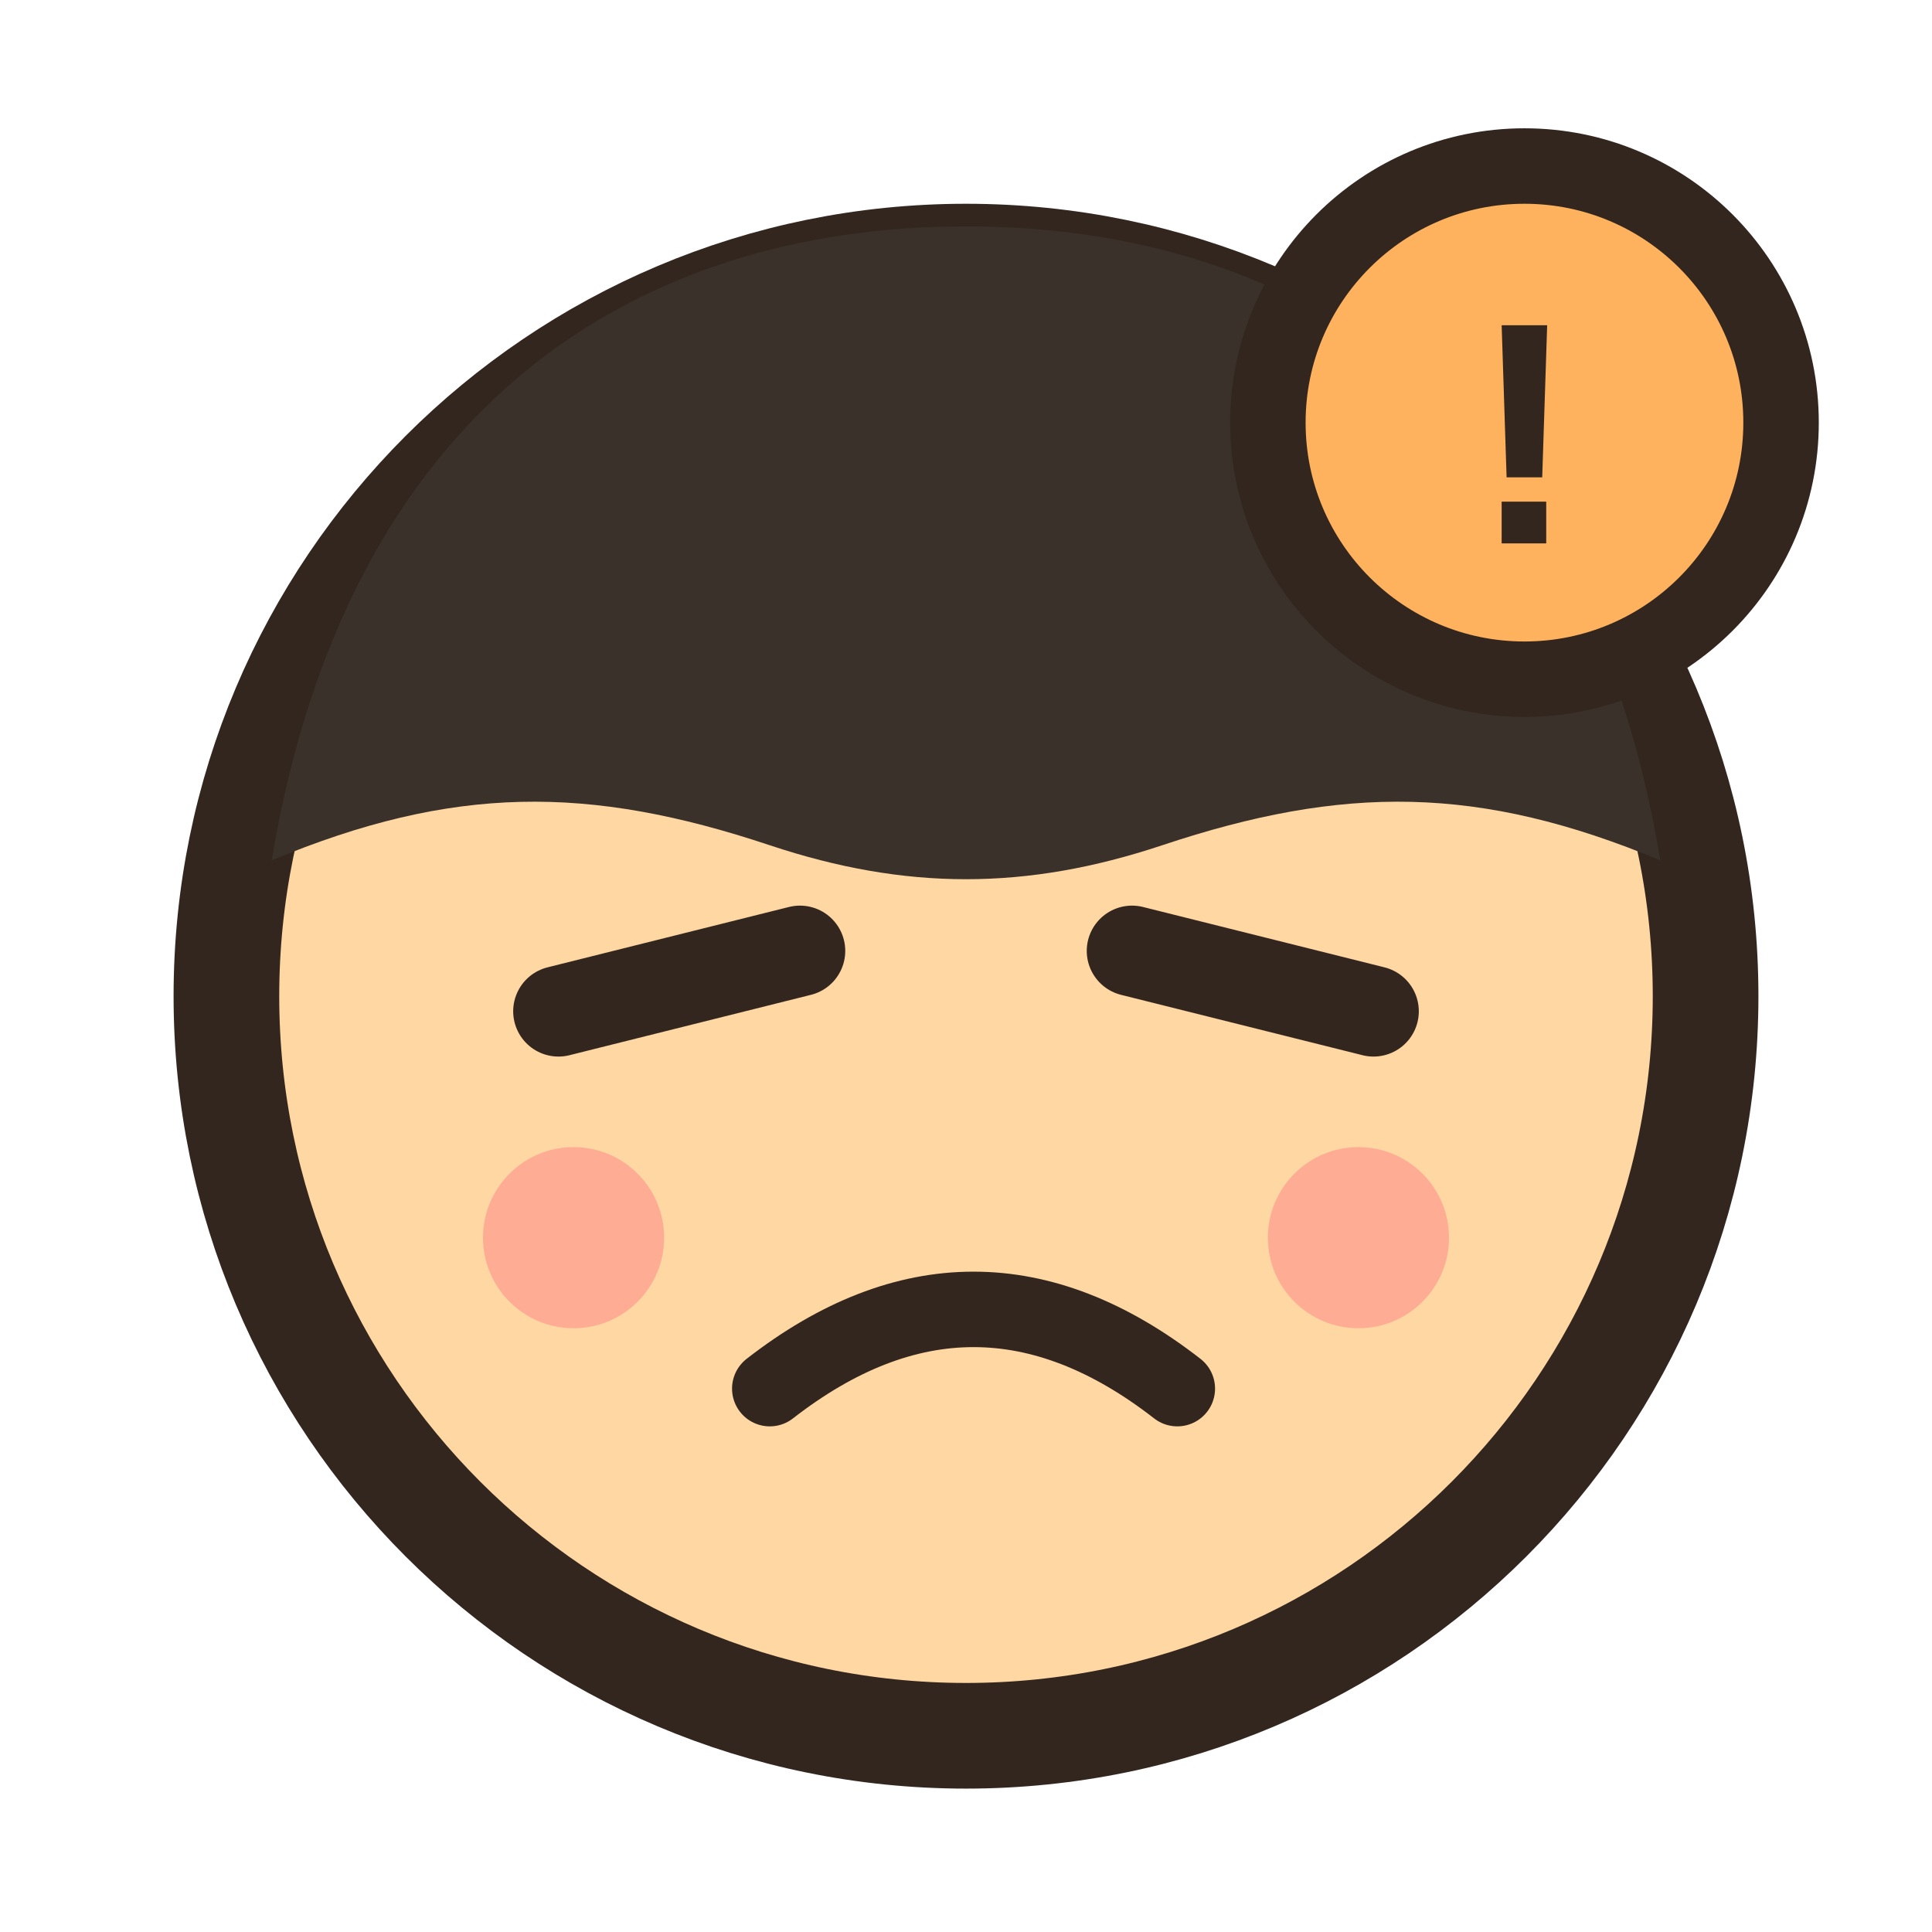
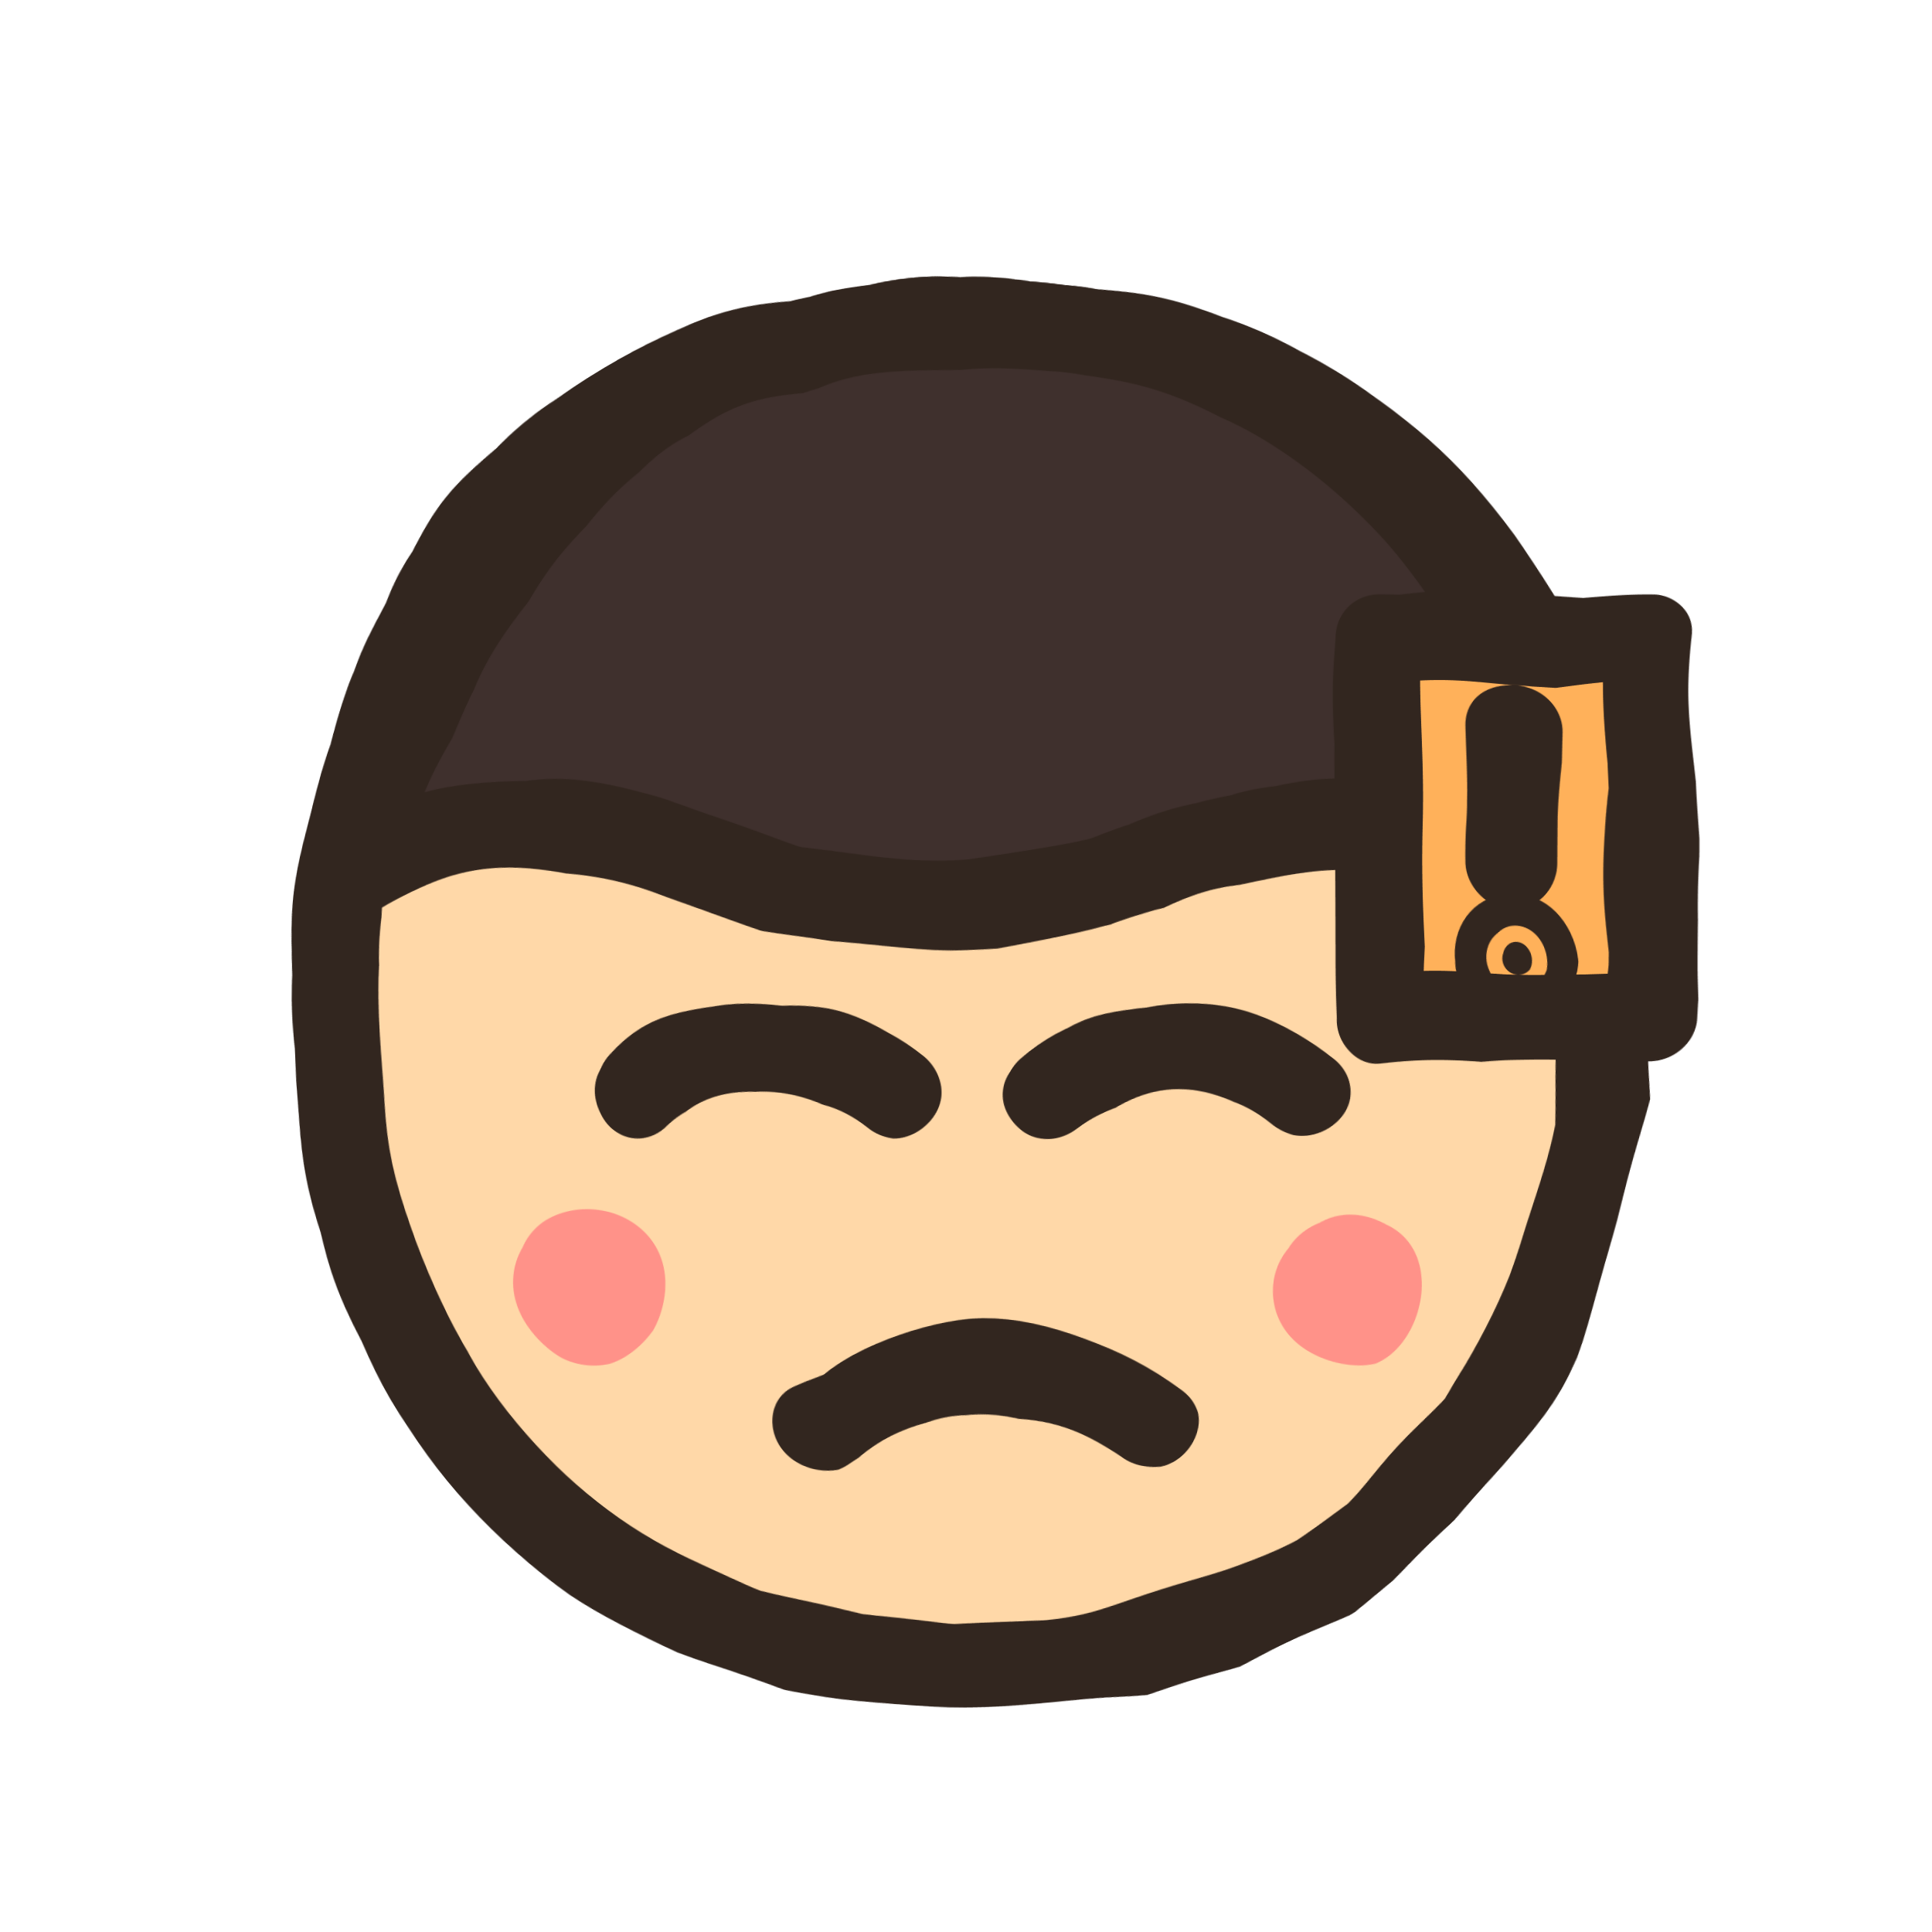
<svg xmlns="http://www.w3.org/2000/svg" viewBox="0 0 128 128">
-   <circle cx="64" cy="66" r="49" fill="#ffd7a3" stroke="#33261f" stroke-width="7" />
-   <path d="M18 57c5-30 24-42 46-42s41 12 46 42c-12-5-21-5-33-1-9 3-17 3-26 0-12-4-21-4-33 1z" fill="#3b312b" />
-   <path d="M37 67l16-4M91 67l-16-4" stroke="#33261f" stroke-width="6" stroke-linecap="round" />
-   <path d="M51 92c9-7 18-7 27 0" fill="none" stroke="#33261f" stroke-width="5" stroke-linecap="round" />
-   <circle cx="38" cy="82" r="6" fill="#ff9d8f" opacity=".75" />
-   <circle cx="90" cy="82" r="6" fill="#ff9d8f" opacity=".75" />
-   <circle cx="101" cy="28" r="17" fill="#ffb25e" stroke="#33261f" stroke-width="5" />
-   <text x="101" y="36" text-anchor="middle" font-family="Arial, sans-serif" font-size="21" font-weight="900" fill="#33261f">!</text>
+   <filter id="wiggle">
+     <feTurbulence baseFrequency=".055" numOctaves="2" seed="23" />
+     <feDisplacementMap in="SourceGraphic" scale="1.25" />
+   </filter>
+   <g filter="url(#wiggle)" stroke="#32261f" stroke-width="6" stroke-linecap="round" stroke-linejoin="round">
+     <path d="M22 66c0-28 17-45 42-45s42 17 42 45c0 27-17 44-42 44-25 0-42-17-42-44z" fill="#ffd8a8" />
+     <path d="M23 58c7-25 20-37 41-37s35 12 42 37c-10-5-20-5-31-1-10 4-21 3-31-1-8-3-15-2-21 2z" fill="#3f302d" />
+     <path d="M42 72c5-4 12-4 17 0M69 72c5-4 12-4 17 0" fill="none" />
+     <path d="M54 94c7-5 15-5 22 0" fill="none" />
+     <path d="M91 42h18v25H91z" fill="#ffb15a" />
+     <path d="M100 48v9" fill="none" />
+     <circle cx="100" cy="63" r="1" fill="#32261f" />
+     <circle cx="39" cy="85" r="5" fill="#ff9289" stroke="none" />
+     <circle cx="89" cy="85" r="5" fill="#ff9289" stroke="none" />
+   </g>
</svg>
